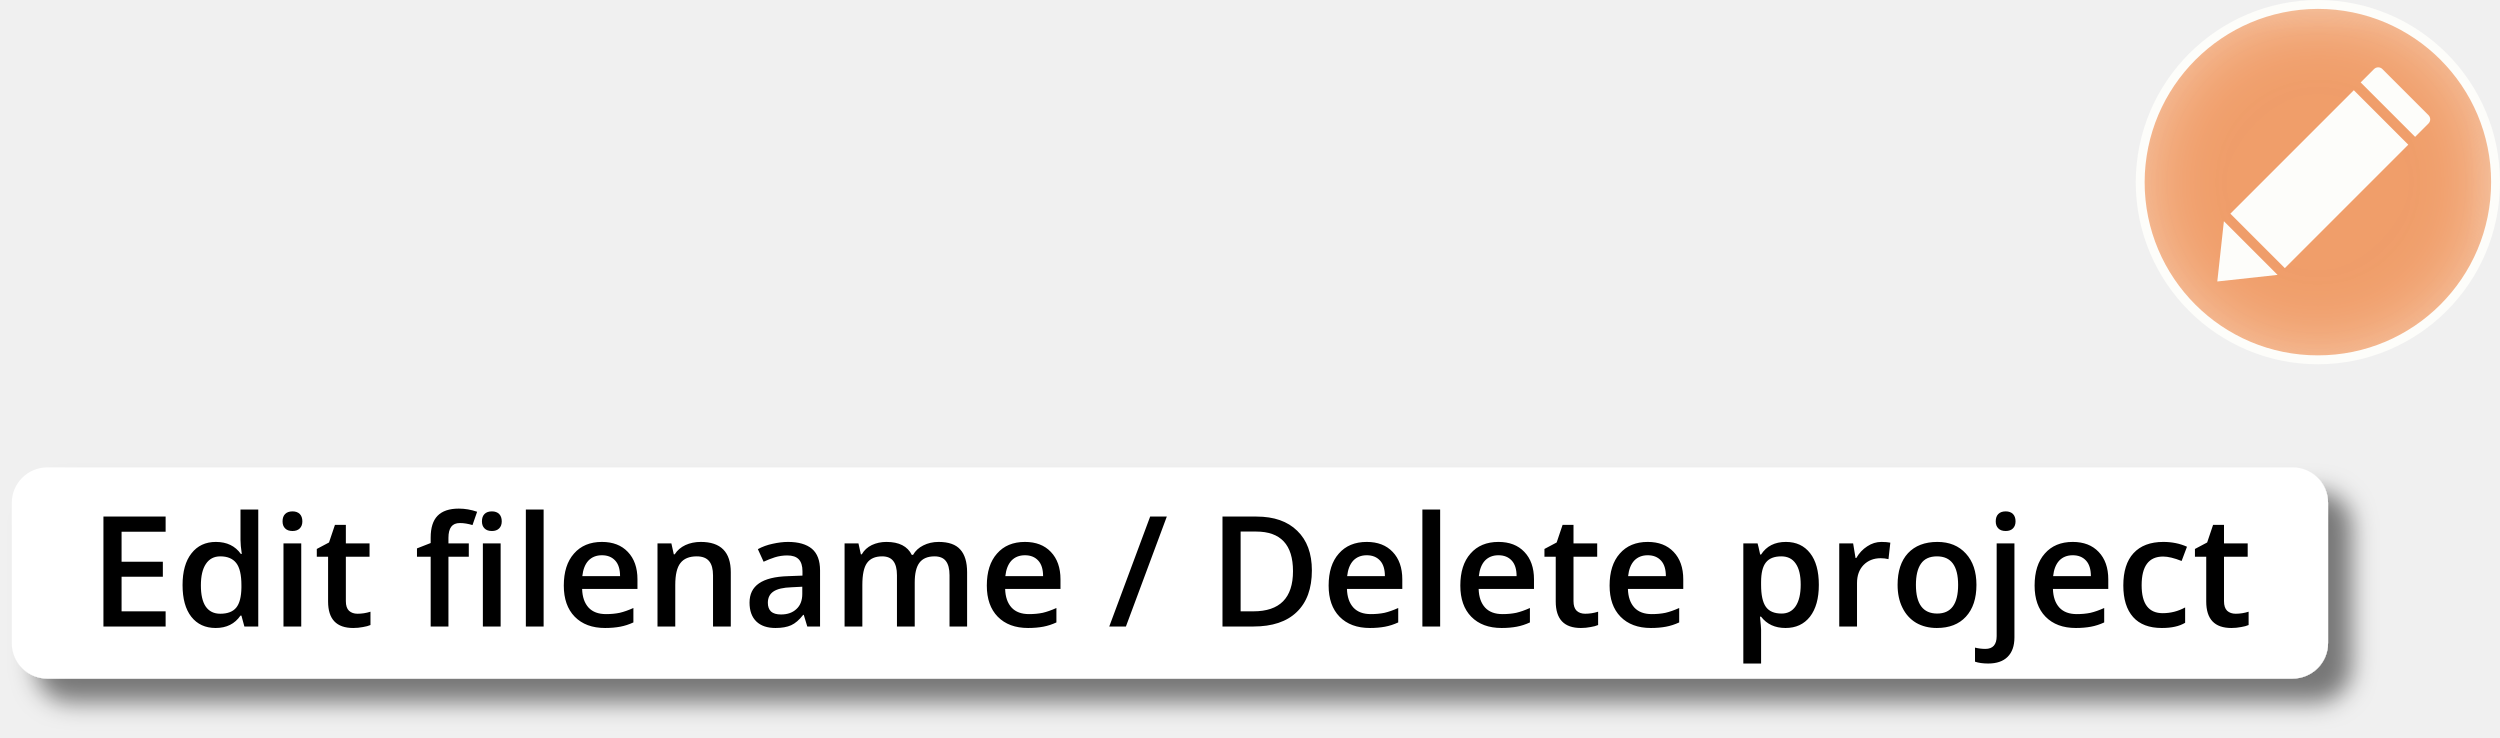
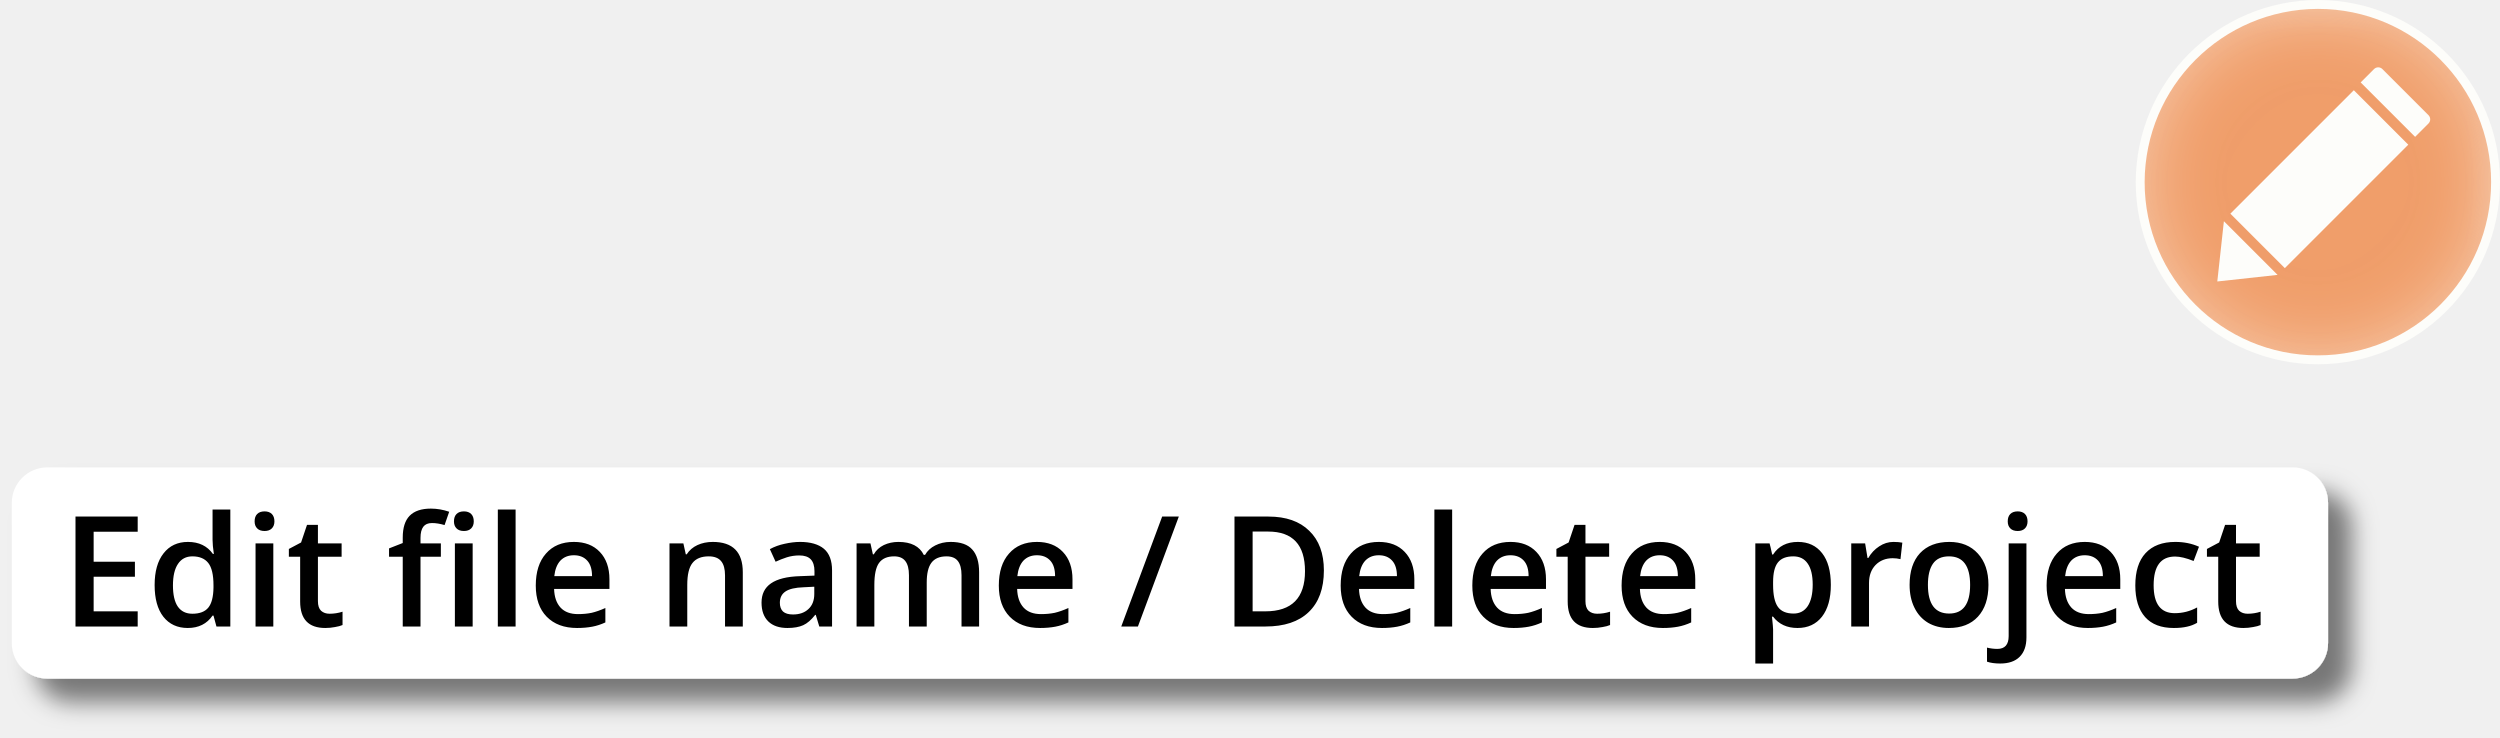
<svg xmlns="http://www.w3.org/2000/svg" width="211.047" height="62.293" viewBox="0 0 211.047 62.293">
  <defs>
    <filter id="Path_628">
      <feOffset input="SourceAlpha" />
      <feGaussianBlur stdDeviation="3" result="blur" />
      <feFlood flood-color="#fdfdfa" flood-opacity="0.502" result="color" />
      <feComposite operator="out" in="SourceGraphic" in2="blur" />
      <feComposite operator="in" in="color" />
      <feComposite operator="in" in2="SourceGraphic" />
    </filter>
    <filter id="Rectangle_70" x="0" y="38.465" width="201.535" height="23.828" filterUnits="userSpaceOnUse">
      <feOffset dx="2" dy="2" input="SourceAlpha" />
      <feGaussianBlur stdDeviation="1" result="blur-2" />
      <feFlood flood-opacity="0.502" />
      <feComposite operator="in" in2="blur-2" />
      <feComposite in="SourceGraphic" />
    </filter>
  </defs>
  <g id="Edit_button" data-name="Edit button" transform="translate(1 0.375)">
    <g id="Group_1471" data-name="Group 1471" transform="translate(-965.971 -34.534)">
      <g data-type="innerShadowGroup">
        <path id="Path_628-2" data-name="Path 628" d="M1068.781,15.922a15,15,0,1,0,15-15,15.044,15.044,0,0,0-15,15" transform="translate(76.862 33.612)" fill="#f09e6a" />
        <g transform="matrix(1, 0, 0, 1, 964.97, 34.16)" filter="url(#Path_628)">
          <path id="Path_628-3" data-name="Path 628" d="M1068.781,15.922a15,15,0,1,0,15-15,15.044,15.044,0,0,0-15,15" transform="translate(-888.11 -0.55)" fill="#fff" />
        </g>
        <path id="Path_628-4" data-name="Path 628" d="M1068.781,15.922a15,15,0,1,0,15-15,15.044,15.044,0,0,0-15,15" transform="translate(76.862 33.612)" fill="none" stroke="#fdfdfa" stroke-width="0.75" />
      </g>
      <g id="Group_1456" data-name="Group 1456" transform="translate(1151.847 40.636)">
        <rect id="Rectangle_959" data-name="Rectangle 959" width="14.739" height="6.5" transform="translate(1.409 11.562) rotate(-44.999)" fill="#fdfdfa" stroke="rgba(0,0,0,0)" stroke-width="1" />
        <path id="Rectangle_960" data-name="Rectangle 960" d="M0,0H1.594a.5.5,0,0,1,.5.5V6a.5.5,0,0,1-.5.5H0a0,0,0,0,1,0,0V0A0,0,0,0,1,0,0Z" transform="translate(12.409 0.481) rotate(-45)" fill="#fdfdfa" stroke="rgba(0,0,0,0)" stroke-width="1" />
        <path id="Path_630" data-name="Path 630" d="M1081.112,23.844l-5.088.556.556-5.088Z" transform="translate(-1075.718 -7.115)" fill="#fdfdfa" stroke="rgba(0,0,0,0)" stroke-width="1" />
      </g>
    </g>
    <g id="Group_100" data-name="Group 100" transform="translate(-142.845 -211.919)">
      <g transform="matrix(1, 0, 0, 1, 141.84, 211.54)" filter="url(#Rectangle_70)">
        <rect id="Rectangle_70-2" data-name="Rectangle 70" width="195.535" height="17.828" rx="3" transform="translate(1 39.46)" fill="#fff" />
      </g>
-       <text id="Edit_lename_Delete_project" data-name="Edit ﬁle name / Delete project" transform="translate(149.358 264.433)" font-size="13" font-family="OpenSans-Semibold, Open Sans" font-weight="600">
-         <tspan x="0" y="0">Edit ﬁlename / Delete project</tspan>
+       <text id="Edit_lename_Delete_project" data-name="Edit ﬁle name / Delete project" transform="translate(147 264.433)" font-size="13" font-family="OpenSans-Semibold, Open Sans" font-weight="600">
+         <tspan x="0" y="0">Edit file name / Delete project</tspan>
      </text>
    </g>
  </g>
</svg>
